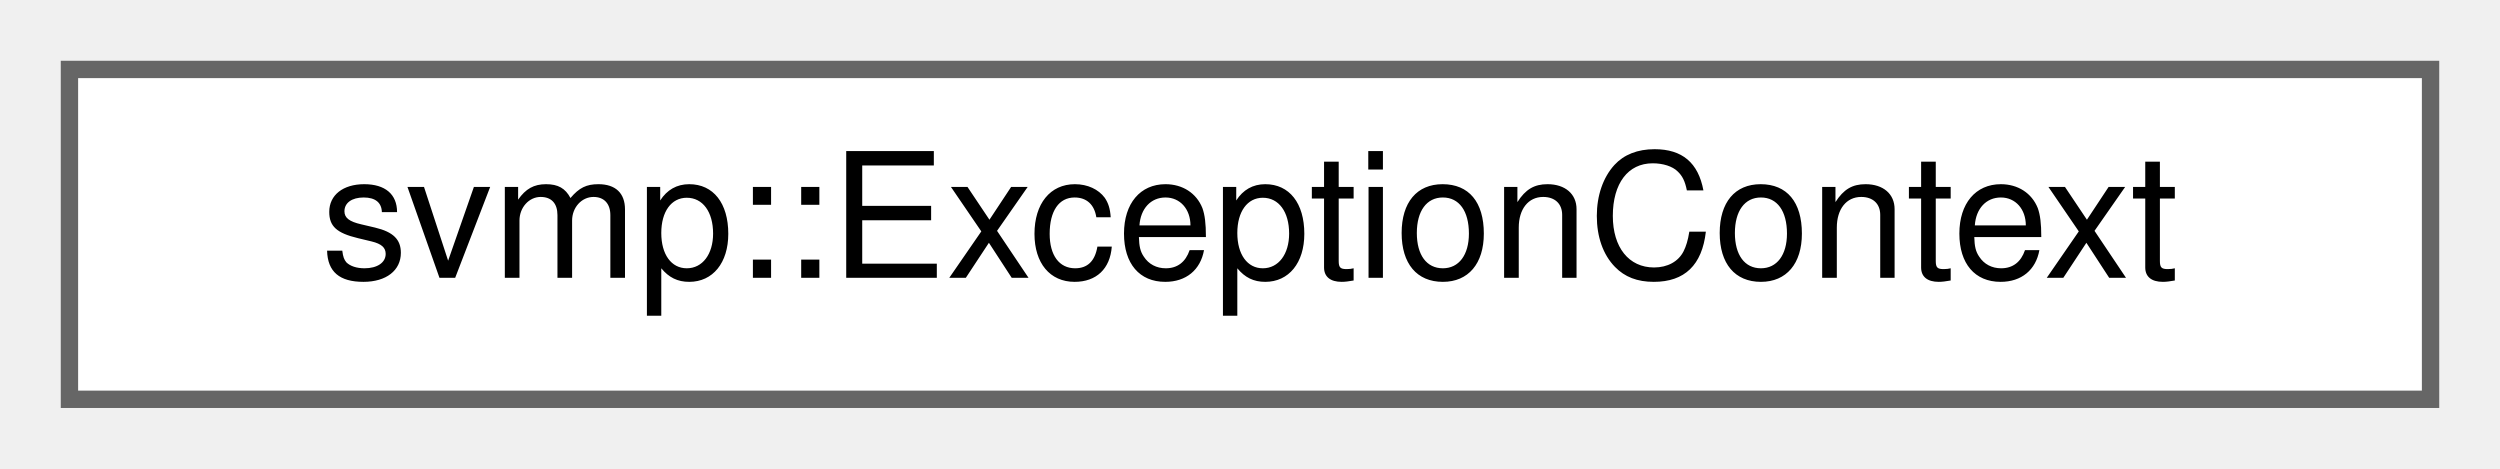
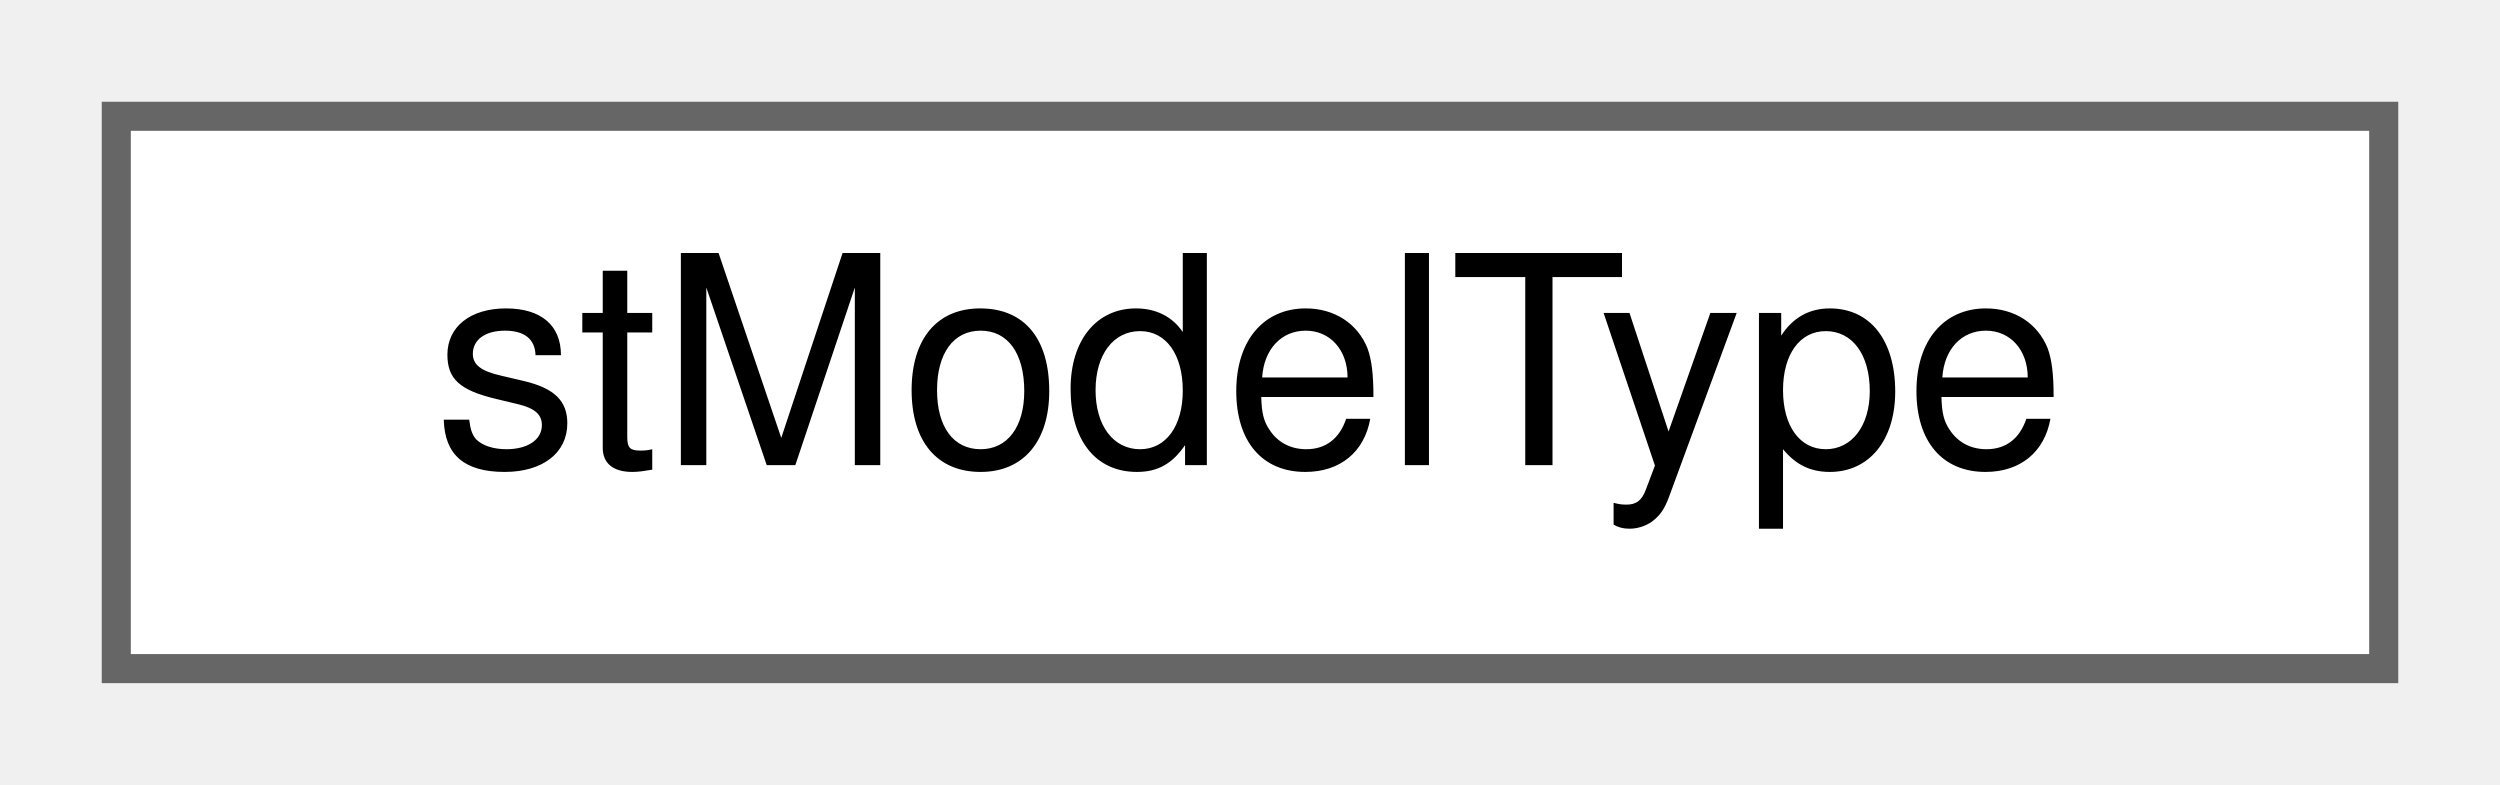
- <svg xmlns="http://www.w3.org/2000/svg" xmlns:xlink="http://www.w3.org/1999/xlink" width="144pt" height="27pt" viewBox="0.00 0.00 144.00 27.00">
+ <svg xmlns="http://www.w3.org/2000/svg" xmlns:xlink="http://www.w3.org/1999/xlink" width="86pt" height="27pt" viewBox="0.00 0.00 86.00 27.00">
  <g id="graph0" class="graph" transform="scale(1 1) rotate(0) translate(4 23)">
    <g id="Node000000" class="node">
      <g id="a_Node000000">
-         <a xlink:href="classsvmp_1_1_exception_context.html" target="_top" xlink:title=" ">
-           <polygon fill="white" stroke="#666666" points="136,-19 0,-19 0,0 136,0 136,-19" />
-           <text text-anchor="middle" x="68" y="-7" font-family="Helvetica,sans-Serif" font-size="10.00">svmp::ExceptionContext</text>
+         <a xlink:href="classst_model_type.html" target="_top" xlink:title="Structural domain type.">
+           <polygon fill="white" stroke="#666666" points="78,-19 0,-19 0,0 78,0 78,-19" />
+           <text text-anchor="middle" x="39" y="-7" font-family="Helvetica,sans-Serif" font-size="10.00">stModelType</text>
        </a>
      </g>
    </g>
  </g>
</svg>
